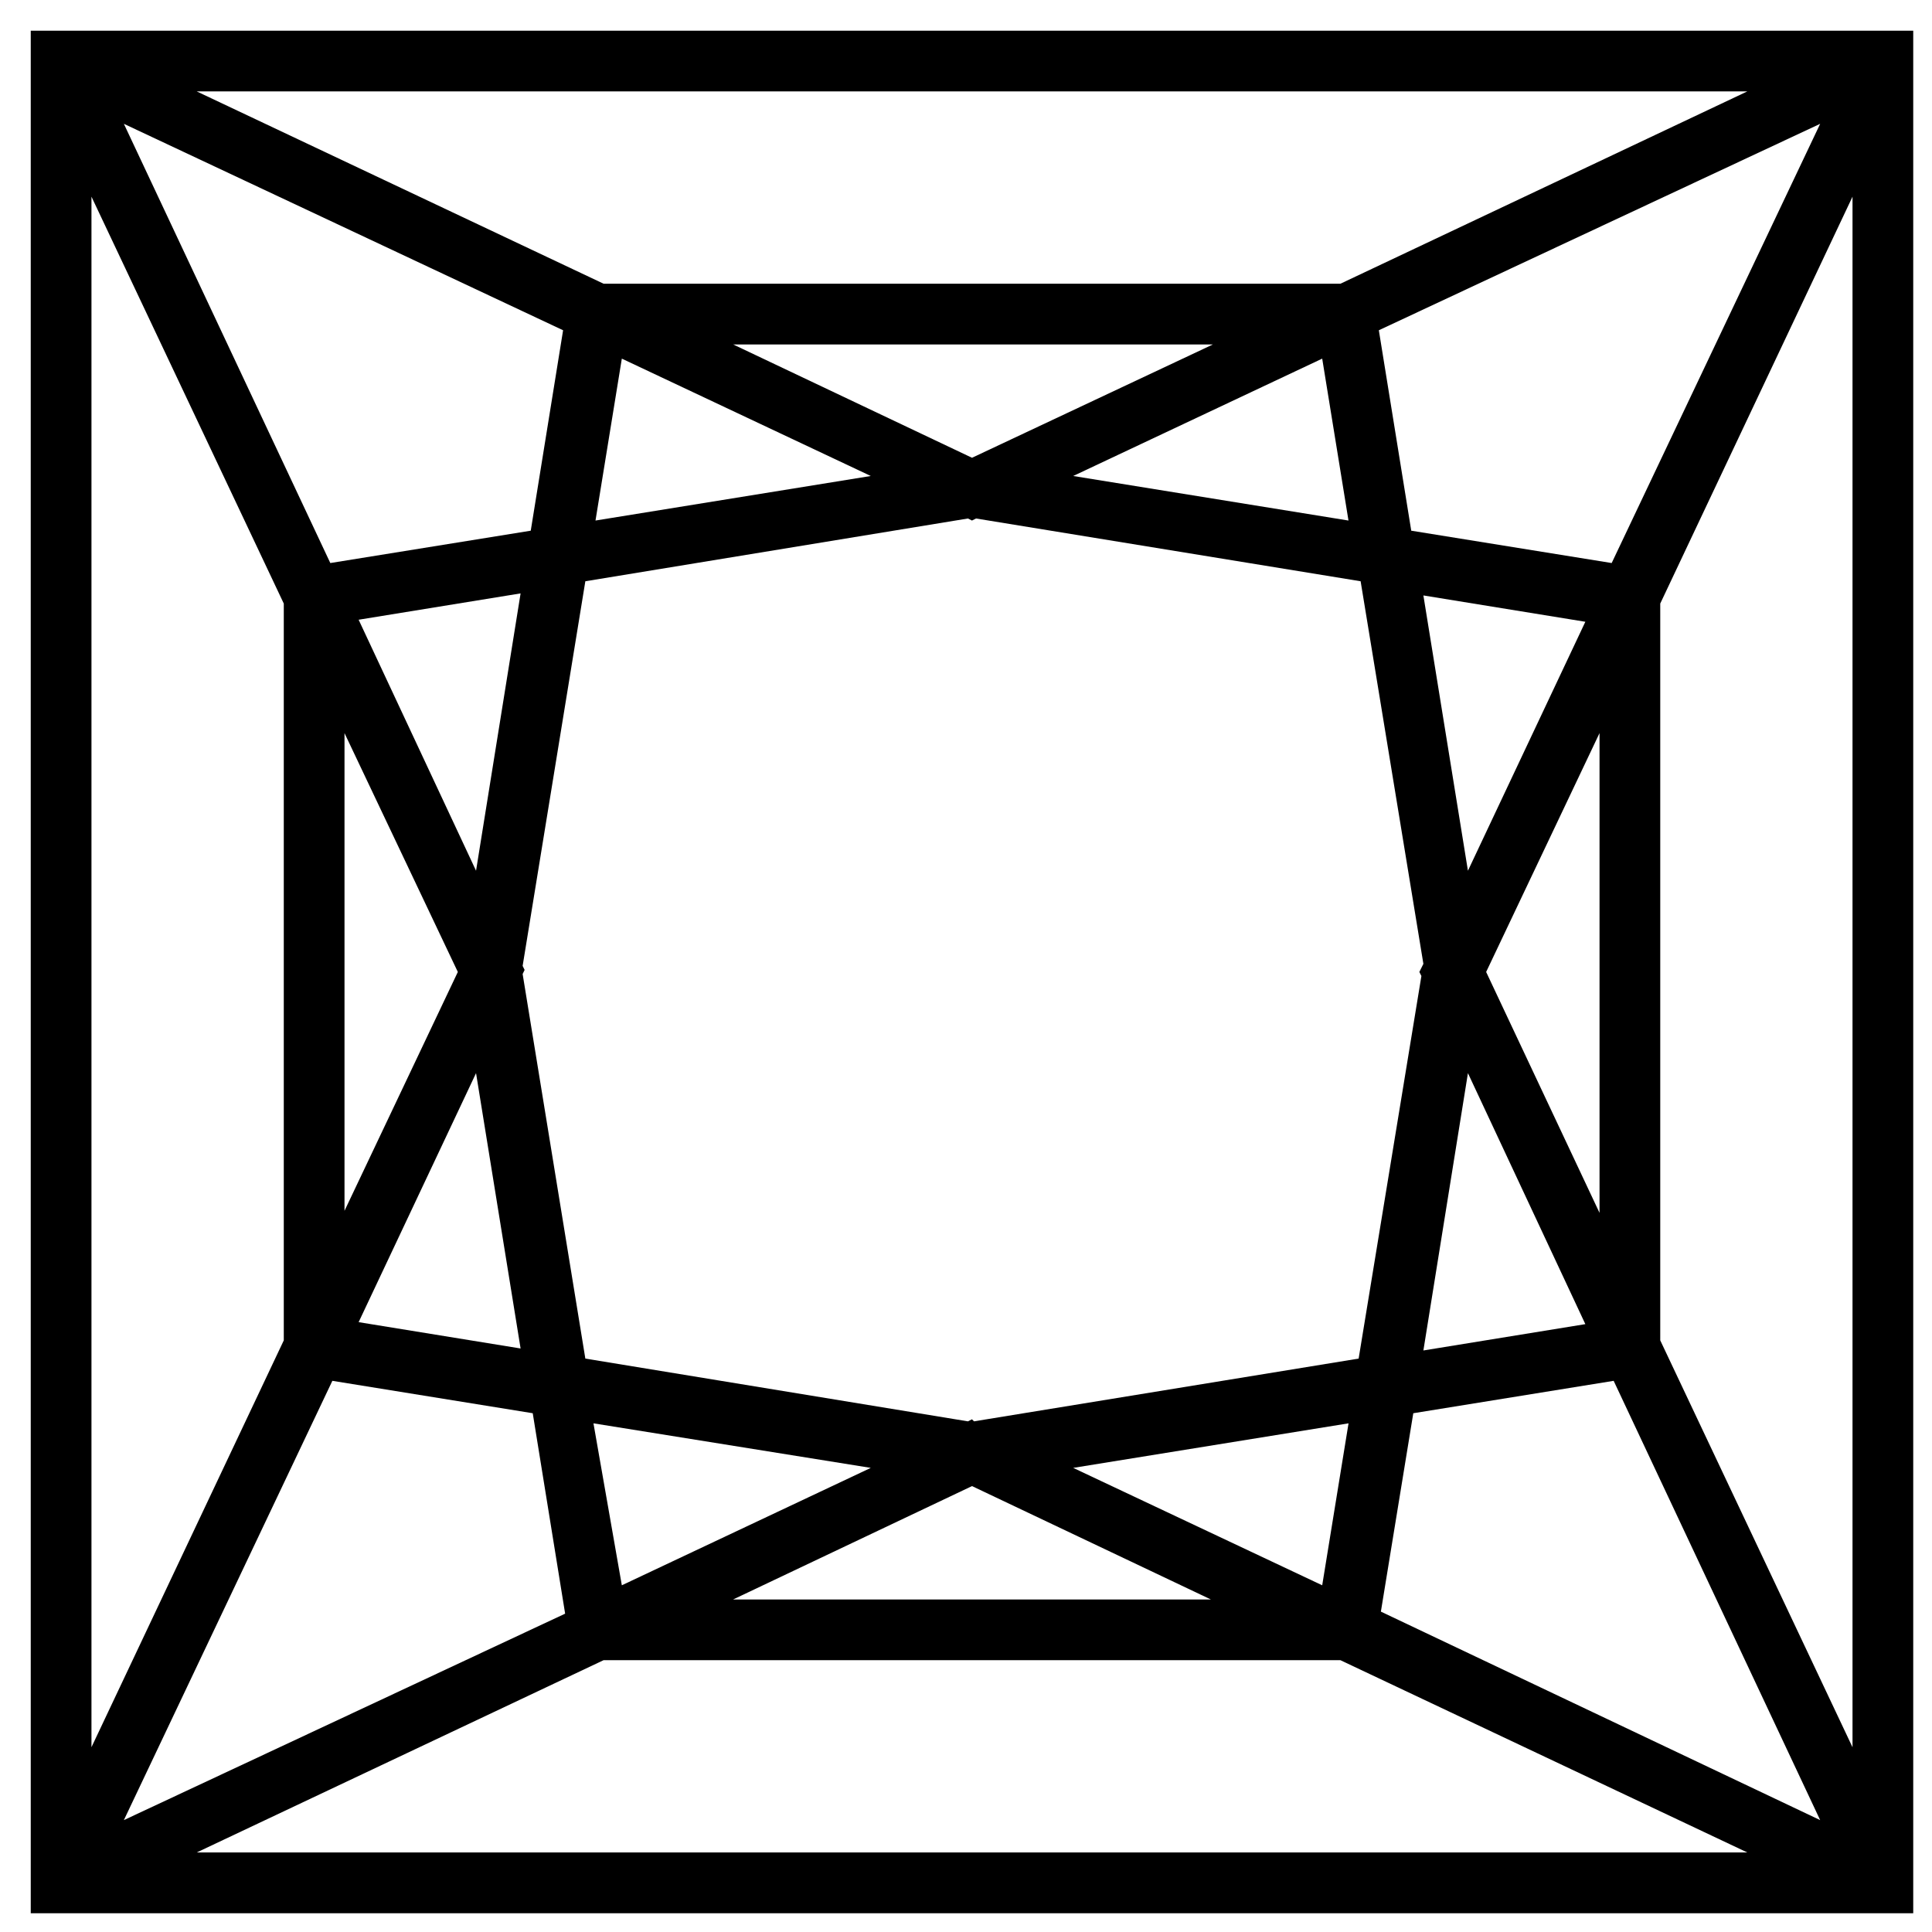
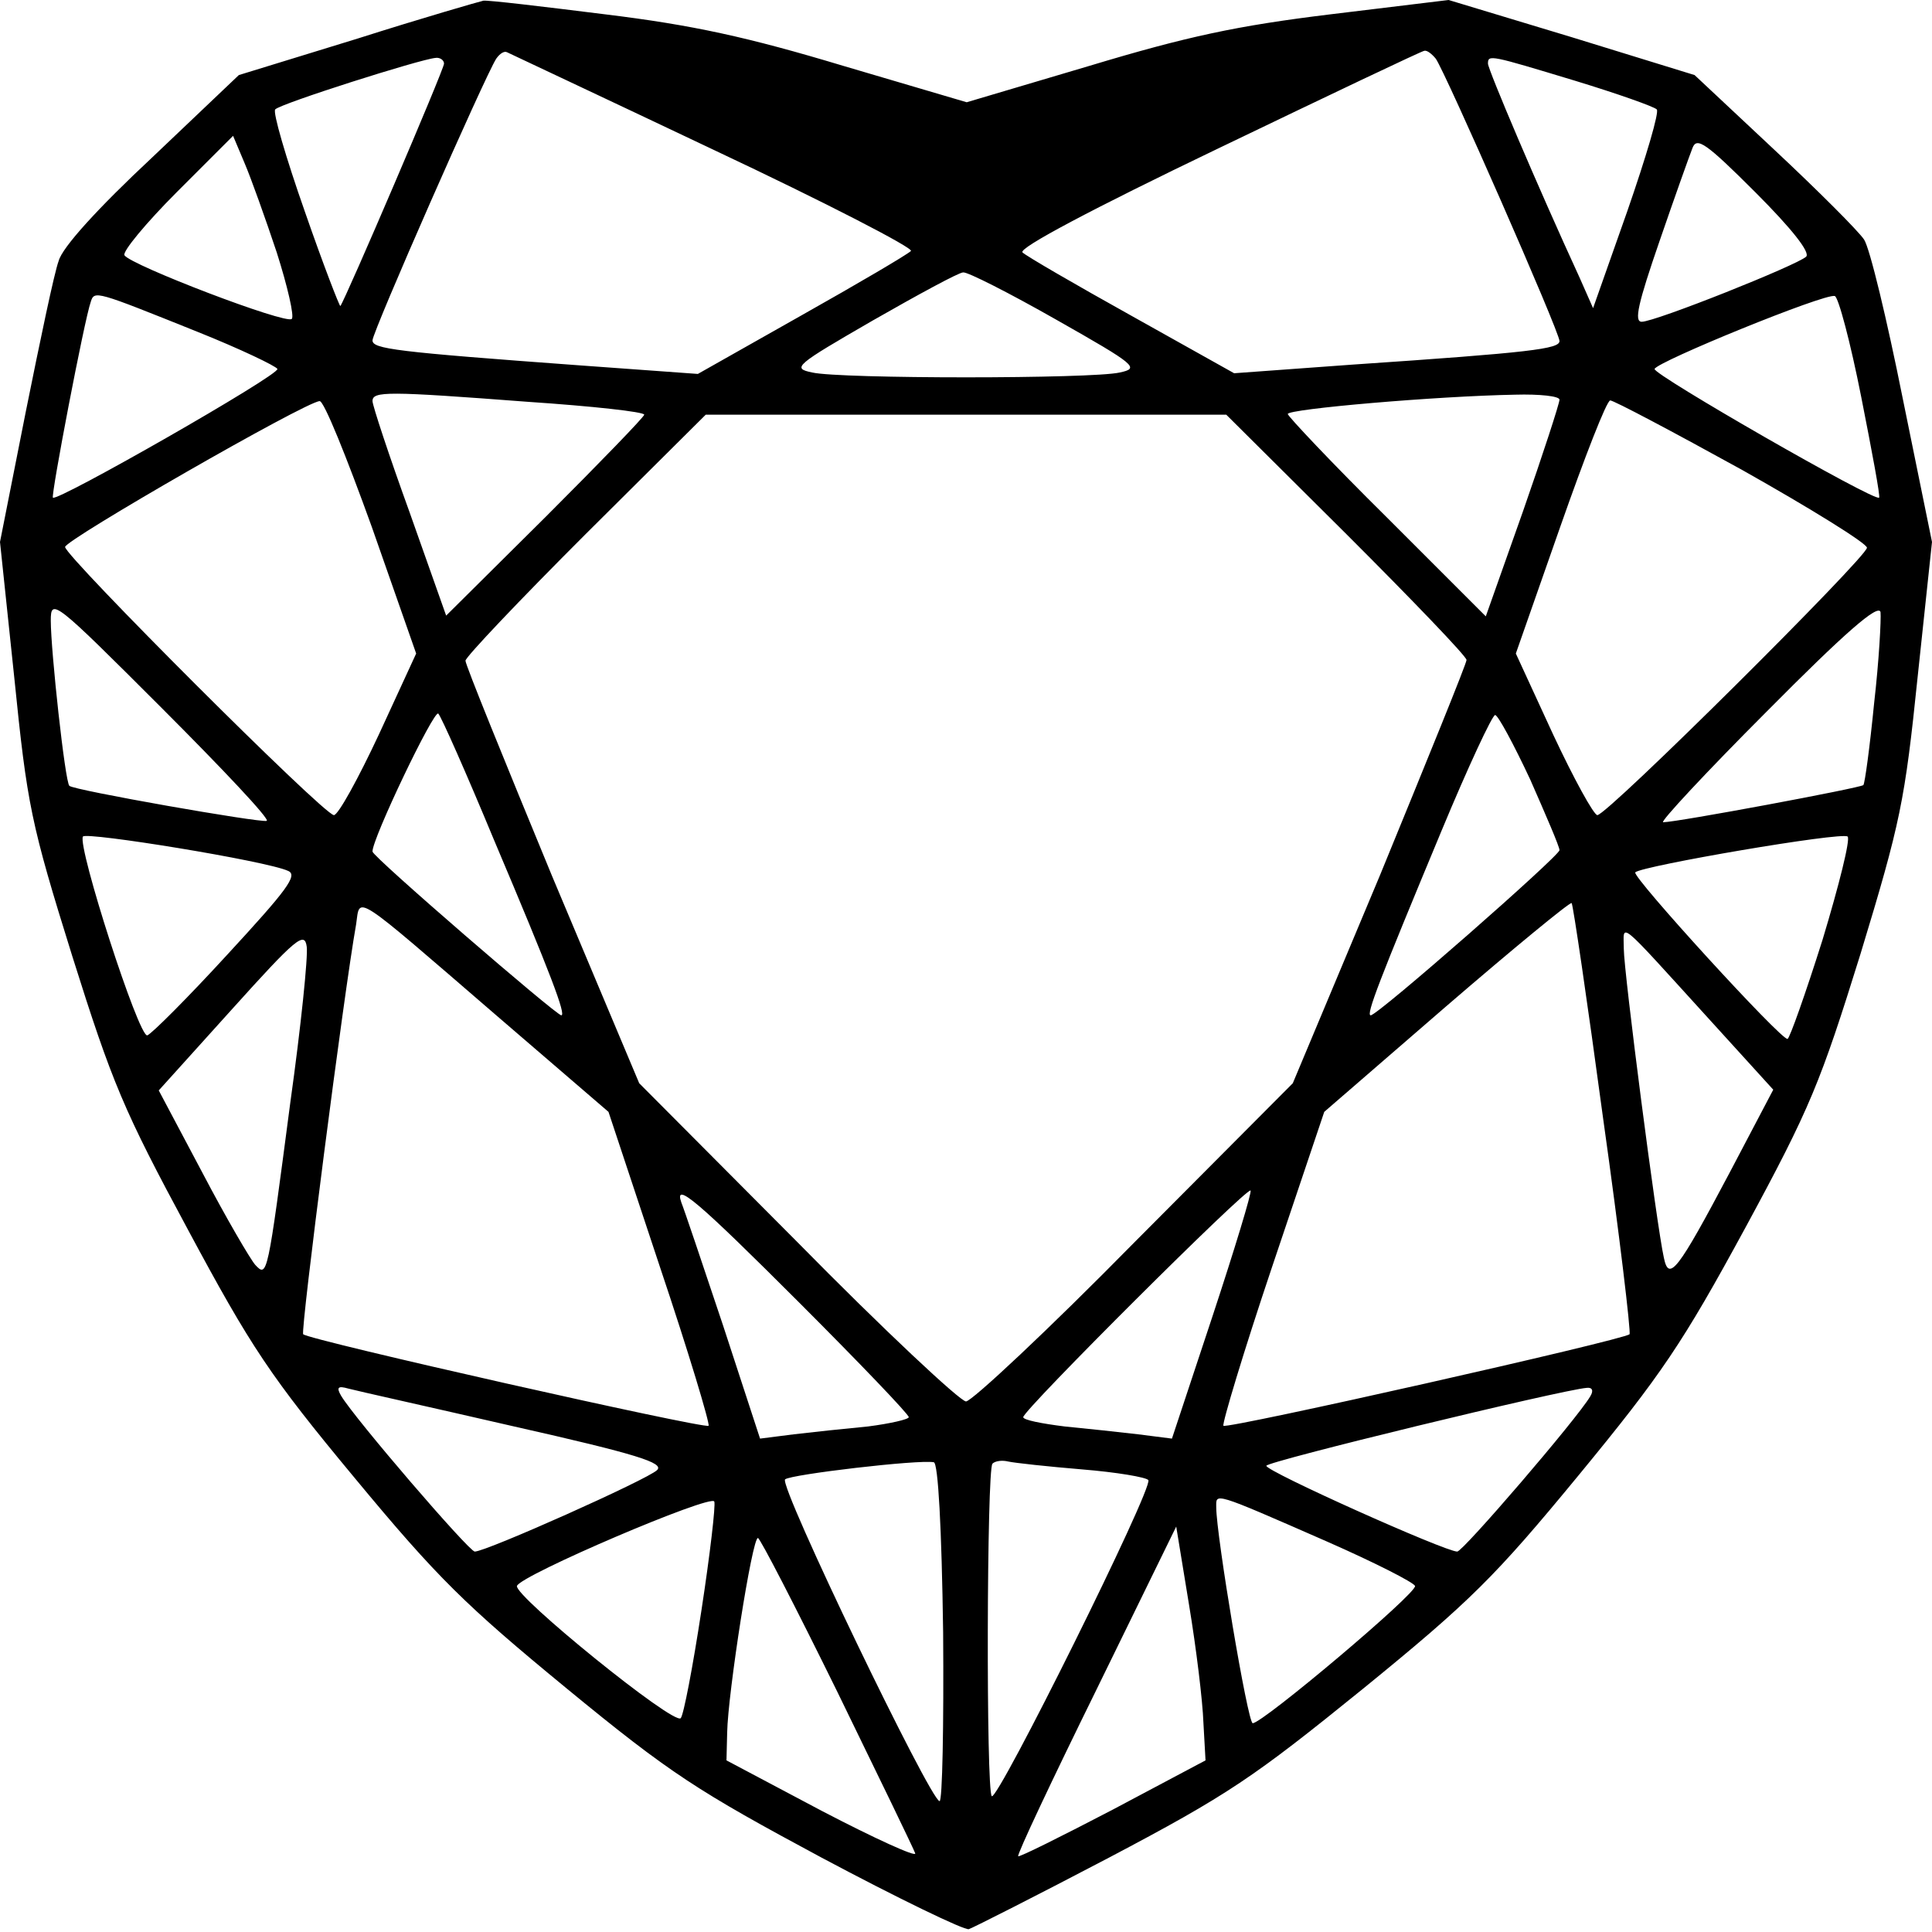
- <svg xmlns="http://www.w3.org/2000/svg" width="35" height="35" viewBox="0 0 35 35" fill="none">
-   <path d="M0.557 0.556V34.66H34.66V0.556H0.557ZM29.197 10.2L25.566 9.614L24.979 5.983L32.974 2.243L29.197 10.2ZM6.021 25.015L9.651 25.602L10.238 29.233L2.244 32.973L6.021 25.015ZM28.72 23.988L25.786 24.465L26.593 19.441L28.72 23.988ZM25.75 17.681L24.613 24.612L17.645 25.749L17.608 25.712L17.535 25.749L10.604 24.612L9.468 17.645L9.504 17.571L9.468 17.498L10.604 10.53L17.535 9.393L17.608 9.43L17.682 9.393L24.649 10.53L25.786 17.461L25.713 17.608L25.75 17.681ZM6.497 11.227L9.431 10.75L8.624 15.774L6.497 11.227ZM19.442 8.623L23.953 6.497L24.429 9.43L19.442 8.623ZM17.609 8.293L13.282 6.24H21.973L17.609 8.293ZM15.775 8.623L10.788 9.43L11.265 6.497L15.775 8.623ZM9.615 9.614L5.984 10.2L2.244 2.243L10.201 5.983L9.615 9.614ZM8.294 17.608L6.241 21.935V13.281L8.294 17.608ZM8.624 19.441L9.431 24.429L6.497 23.952L8.624 19.441ZM10.751 25.785L15.775 26.592L11.265 28.719L10.751 25.785ZM17.609 26.922L21.936 28.976H13.281L17.609 26.922ZM19.442 26.592L24.43 25.785L23.953 28.719L19.442 26.592ZM25.603 25.602L29.233 25.015L32.974 32.973L25.016 29.196L25.603 25.602ZM26.923 17.608L28.977 13.281V21.972L26.923 17.608ZM26.593 15.774L25.786 10.787L28.72 11.264L26.593 15.774ZM24.283 5.14H10.935L3.564 1.656H31.654L24.283 5.14ZM5.141 10.934V24.282L1.657 31.652V3.563L5.141 10.934ZM10.934 30.076H24.283L31.654 33.559L3.564 33.559L10.934 30.076ZM30.077 24.282V10.934L33.56 3.563V31.653L30.077 24.282Z" fill="currentColor" />
+ <svg xmlns="http://www.w3.org/2000/svg" width="42" height="42" viewBox="0 0 42 42" fill="none">
+   <path d="M7.772 0.839L5.192 1.632L3.311 3.42C2.13 4.523 1.352 5.378 1.275 5.673C1.181 5.922 0.87 7.414 0.56 8.953L0 11.782L0.311 14.736C0.591 17.503 0.668 17.891 1.57 20.782C2.44 23.549 2.689 24.14 4.088 26.736C5.456 29.285 5.876 29.922 7.71 32.129C9.513 34.306 10.119 34.896 12.311 36.699C14.58 38.565 15.171 38.938 17.86 40.383C19.523 41.269 20.969 41.969 21.062 41.938C21.155 41.907 22.539 41.207 24.109 40.383C26.705 39.015 27.249 38.642 29.627 36.715C31.974 34.803 32.503 34.275 34.321 32.067C36.124 29.875 36.575 29.207 37.943 26.689C39.358 24.078 39.575 23.534 40.446 20.736C41.316 17.875 41.409 17.425 41.689 14.705L42 11.782L41.363 8.658C41.021 6.948 40.648 5.394 40.523 5.207C40.399 5.021 39.513 4.135 38.565 3.249L36.839 1.632L34.166 0.808L31.492 -9.91821e-05L28.927 0.311C26.891 0.559 25.803 0.793 23.689 1.43L21.015 2.223L18.326 1.43C16.259 0.808 15.062 0.544 13.15 0.311C11.782 0.14 10.601 -9.91821e-05 10.508 0.015C10.43 0.031 9.187 0.389 7.772 0.839ZM15.528 3.264C17.938 4.399 19.865 5.394 19.803 5.456C19.725 5.534 18.668 6.155 17.425 6.855L15.171 8.129L12.606 7.943C8.58 7.648 8.098 7.585 8.098 7.399C8.098 7.212 10.539 1.663 10.788 1.275C10.865 1.166 10.959 1.104 11.021 1.135C11.083 1.166 13.104 2.114 15.528 3.264ZM31.212 1.275C31.415 1.554 33.902 7.212 33.902 7.414C33.902 7.585 33.295 7.663 29.394 7.927L26.829 8.114L24.606 6.87C23.378 6.186 22.306 5.565 22.228 5.487C22.135 5.394 23.751 4.539 26.471 3.233C28.896 2.067 30.917 1.104 30.964 1.104C31.026 1.088 31.135 1.181 31.212 1.275ZM9.653 1.383C9.653 1.508 7.508 6.513 7.399 6.653C7.383 6.668 7.026 5.751 6.622 4.585C6.218 3.435 5.922 2.425 5.984 2.378C6.093 2.254 9.124 1.29 9.466 1.259C9.56 1.243 9.653 1.306 9.653 1.383ZM34.243 1.756C35.161 2.036 35.953 2.316 36.016 2.378C36.078 2.425 35.782 3.42 35.378 4.585L34.632 6.699L34.337 6.031C33.435 4.072 32.347 1.508 32.347 1.383C32.347 1.181 32.394 1.197 34.243 1.756ZM6.016 5.487C6.249 6.218 6.404 6.886 6.342 6.933C6.218 7.057 2.845 5.767 2.705 5.549C2.658 5.471 3.171 4.85 3.839 4.181L5.067 2.953L5.316 3.544C5.456 3.87 5.767 4.741 6.016 5.487ZM39.264 5.58C39.062 5.767 35.984 6.995 35.689 6.995C35.518 6.995 35.611 6.591 36.078 5.238C36.404 4.29 36.731 3.373 36.793 3.218C36.886 2.969 37.088 3.109 38.161 4.181C38.953 4.974 39.358 5.487 39.264 5.58ZM22.959 6.948C24.715 7.943 24.777 8.005 24.342 8.098C23.736 8.238 18.264 8.238 17.658 8.098C17.207 8.005 17.285 7.943 18.979 6.964C19.959 6.404 20.845 5.922 20.938 5.922C21.031 5.907 21.948 6.373 22.959 6.948ZM4.29 7.212C5.223 7.585 6 7.958 6.031 8.021C6.062 8.161 1.244 10.912 1.15 10.819C1.104 10.772 1.834 6.948 1.974 6.559C2.052 6.311 2.083 6.326 4.29 7.212ZM40.461 8.627C40.694 9.808 40.881 10.803 40.85 10.819C40.757 10.912 35.938 8.145 35.969 8.021C36.016 7.865 39.668 6.373 39.886 6.435C39.964 6.451 40.228 7.446 40.461 8.627ZM11.487 8.736C12.87 8.829 14.005 8.953 14.005 9.015C14.005 9.062 13.041 10.057 11.86 11.238L9.699 13.383L8.907 11.145C8.456 9.901 8.098 8.813 8.098 8.72C8.098 8.502 8.409 8.502 11.487 8.736ZM33.902 8.689C33.902 8.767 33.544 9.87 33.109 11.114L32.3 13.399L30.155 11.254C28.959 10.072 27.995 9.047 27.995 9C27.995 8.891 31.228 8.611 32.938 8.58C33.466 8.565 33.902 8.611 33.902 8.689ZM8.083 11.456L9.047 14.207L8.238 15.964C7.788 16.927 7.352 17.72 7.259 17.72C7.041 17.72 1.415 12.093 1.415 11.891C1.415 11.736 6.637 8.736 6.948 8.72C7.041 8.705 7.539 9.948 8.083 11.456ZM37.865 10.212C39.358 11.052 40.586 11.813 40.586 11.907C40.586 12.109 34.943 17.72 34.725 17.72C34.648 17.72 34.212 16.927 33.762 15.964L32.953 14.207L33.917 11.456C34.446 9.948 34.928 8.705 35.005 8.705C35.083 8.705 36.373 9.389 37.865 10.212ZM29.269 11.611C30.7 13.041 31.881 14.269 31.881 14.347C31.881 14.425 31.026 16.523 30 19.026L28.104 23.549L24.668 27C22.788 28.912 21.124 30.466 21 30.466C20.876 30.466 19.212 28.912 17.332 27L13.896 23.549L12 19.041C10.974 16.554 10.119 14.456 10.119 14.363C10.119 14.285 11.3 13.041 12.731 11.611L15.342 9.015H21H26.658L29.269 11.611ZM5.798 17.845C5.658 17.891 1.585 17.176 1.508 17.083C1.415 17.005 1.104 14.145 1.104 13.492C1.104 12.995 1.181 13.057 3.513 15.389C4.834 16.71 5.876 17.813 5.798 17.845ZM40.741 15.295C40.648 16.243 40.539 17.036 40.508 17.067C40.446 17.129 36.451 17.875 36.155 17.875C36.078 17.875 37.088 16.788 38.409 15.466C40.104 13.756 40.834 13.119 40.881 13.306C40.896 13.461 40.85 14.347 40.741 15.295ZM10.741 18.264C11.985 21.202 12.311 22.072 12.202 22.072C12.093 22.072 8.098 18.622 8.098 18.513C8.083 18.249 9.435 15.42 9.528 15.513C9.591 15.575 10.135 16.803 10.741 18.264ZM33.264 16.943C33.606 17.72 33.902 18.404 33.902 18.482C33.902 18.606 29.953 22.072 29.798 22.072C29.689 22.072 29.985 21.311 31.337 18.062C31.912 16.679 32.44 15.544 32.503 15.544C32.565 15.544 32.907 16.181 33.264 16.943ZM6.264 18.933C6.482 19.026 6.233 19.352 4.943 20.751C4.088 21.684 3.295 22.477 3.202 22.508C3.016 22.554 1.679 18.404 1.803 18.186C1.865 18.078 5.798 18.715 6.264 18.933ZM39.622 20.425C39.249 21.606 38.907 22.57 38.86 22.585C38.736 22.632 35.471 19.057 35.549 18.964C35.689 18.824 40.041 18.078 40.166 18.186C40.228 18.249 39.979 19.243 39.622 20.425ZM10.788 22.072L13.228 24.171L14.347 27.544C14.969 29.394 15.435 30.948 15.404 30.995C15.326 31.072 6.699 29.129 6.591 29.005C6.529 28.943 7.477 21.575 7.741 20.098C7.834 19.477 7.617 19.337 10.788 22.072ZM34.85 24.311C35.207 26.845 35.456 28.958 35.425 29.005C35.3 29.129 26.674 31.072 26.596 30.995C26.565 30.948 27.031 29.394 27.653 27.544L28.788 24.171L31.446 21.87C32.907 20.611 34.135 19.601 34.166 19.632C34.197 19.663 34.508 21.777 34.85 24.311ZM6.311 23.969C5.813 27.762 5.813 27.777 5.549 27.497C5.44 27.373 4.912 26.471 4.399 25.492L3.451 23.705L5.036 21.948C6.435 20.394 6.622 20.238 6.668 20.58C6.699 20.782 6.544 22.306 6.311 23.969ZM37.15 22.15L38.549 23.689L37.601 25.492C36.466 27.637 36.28 27.87 36.171 27.342C36.016 26.658 35.3 21.124 35.3 20.627C35.3 20.067 35.114 19.912 37.15 22.15ZM26.363 28.601L25.477 31.274L24.746 31.181C24.358 31.135 23.627 31.057 23.145 31.01C22.648 30.948 22.244 30.87 22.244 30.808C22.244 30.653 27.109 25.803 27.186 25.881C27.218 25.912 26.845 27.14 26.363 28.601ZM17.378 28.321C18.684 29.627 19.756 30.746 19.756 30.808C19.756 30.855 19.352 30.948 18.87 31.01C18.373 31.057 17.642 31.135 17.254 31.181L16.523 31.274L15.715 28.803C15.264 27.451 14.86 26.254 14.813 26.145C14.643 25.663 15.171 26.114 17.378 28.321ZM11.176 31.01C13.865 31.616 14.44 31.803 14.285 31.958C14.083 32.16 10.57 33.73 10.321 33.73C10.197 33.73 7.71 30.839 7.415 30.342C7.306 30.155 7.352 30.124 7.57 30.186C7.741 30.233 9.358 30.591 11.176 31.01ZM34.57 30.357C34.275 30.855 31.803 33.73 31.679 33.73C31.415 33.73 27.529 31.989 27.529 31.865C27.529 31.772 33.933 30.218 34.492 30.171C34.617 30.155 34.648 30.233 34.57 30.357ZM20.503 35.487C20.518 37.508 20.487 39.171 20.425 39.155C20.223 39.14 16.927 32.3 17.067 32.16C17.192 32.052 19.974 31.725 20.3 31.788C20.394 31.803 20.471 33.202 20.503 35.487ZM23.518 31.943C24.28 32.005 24.917 32.114 24.964 32.176C25.073 32.347 21.684 39.171 21.56 39.047C21.435 38.922 21.451 31.943 21.575 31.819C21.637 31.756 21.793 31.741 21.917 31.772C22.057 31.803 22.772 31.881 23.518 31.943ZM15.249 35.005C15.062 36.233 14.86 37.29 14.798 37.352C14.643 37.508 11.176 34.694 11.238 34.477C11.316 34.243 15.466 32.471 15.528 32.642C15.56 32.72 15.435 33.793 15.249 35.005ZM28.85 33.513C29.876 33.964 30.731 34.399 30.762 34.477C30.808 34.632 27.451 37.461 27.233 37.461C27.124 37.461 26.44 33.373 26.44 32.767C26.44 32.456 26.332 32.409 28.85 33.513ZM26.161 37.446L26.207 38.269L24.186 39.342C23.083 39.917 22.15 40.383 22.135 40.352C22.104 40.321 22.865 38.705 23.829 36.746L25.57 33.186L25.85 34.896C26.005 35.829 26.145 36.979 26.161 37.446ZM18.202 36.777C19.104 38.627 19.865 40.197 19.896 40.29C19.927 40.383 19.01 39.964 17.876 39.373L15.793 38.269L15.808 37.663C15.824 36.808 16.352 33.42 16.477 33.435C16.523 33.435 17.3 34.943 18.202 36.777Z" fill="currentColor" />
</svg>
